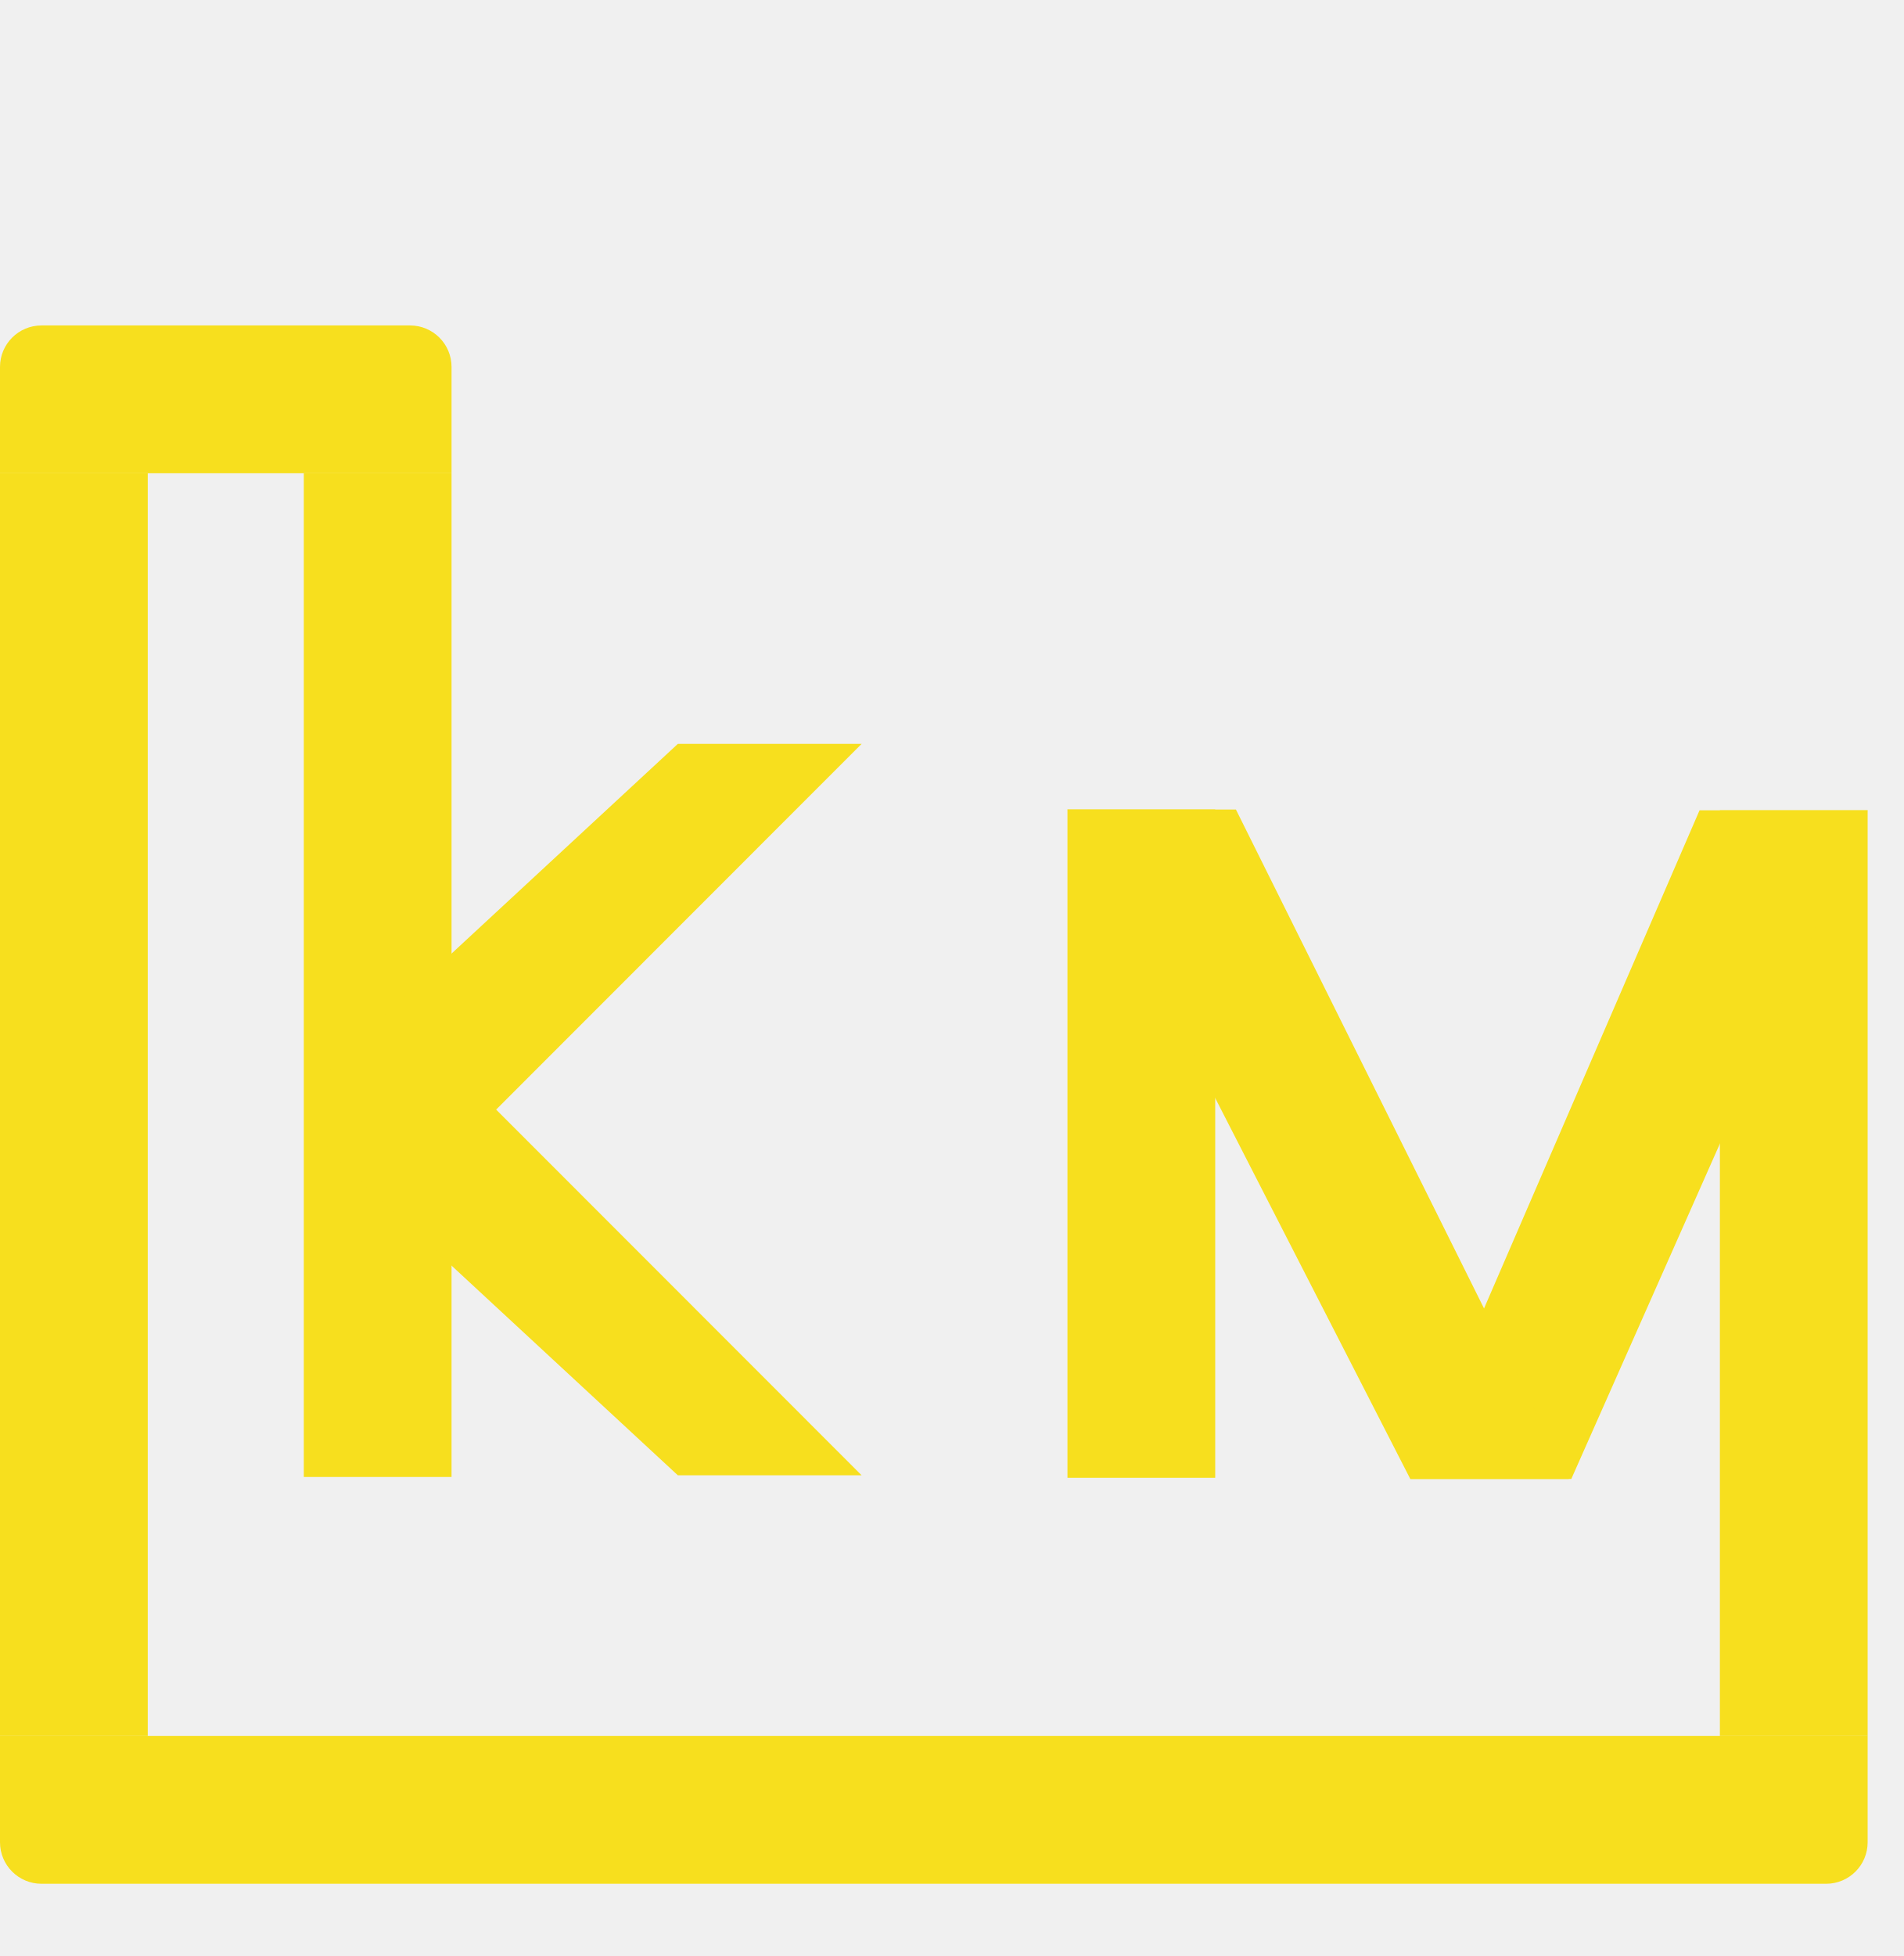
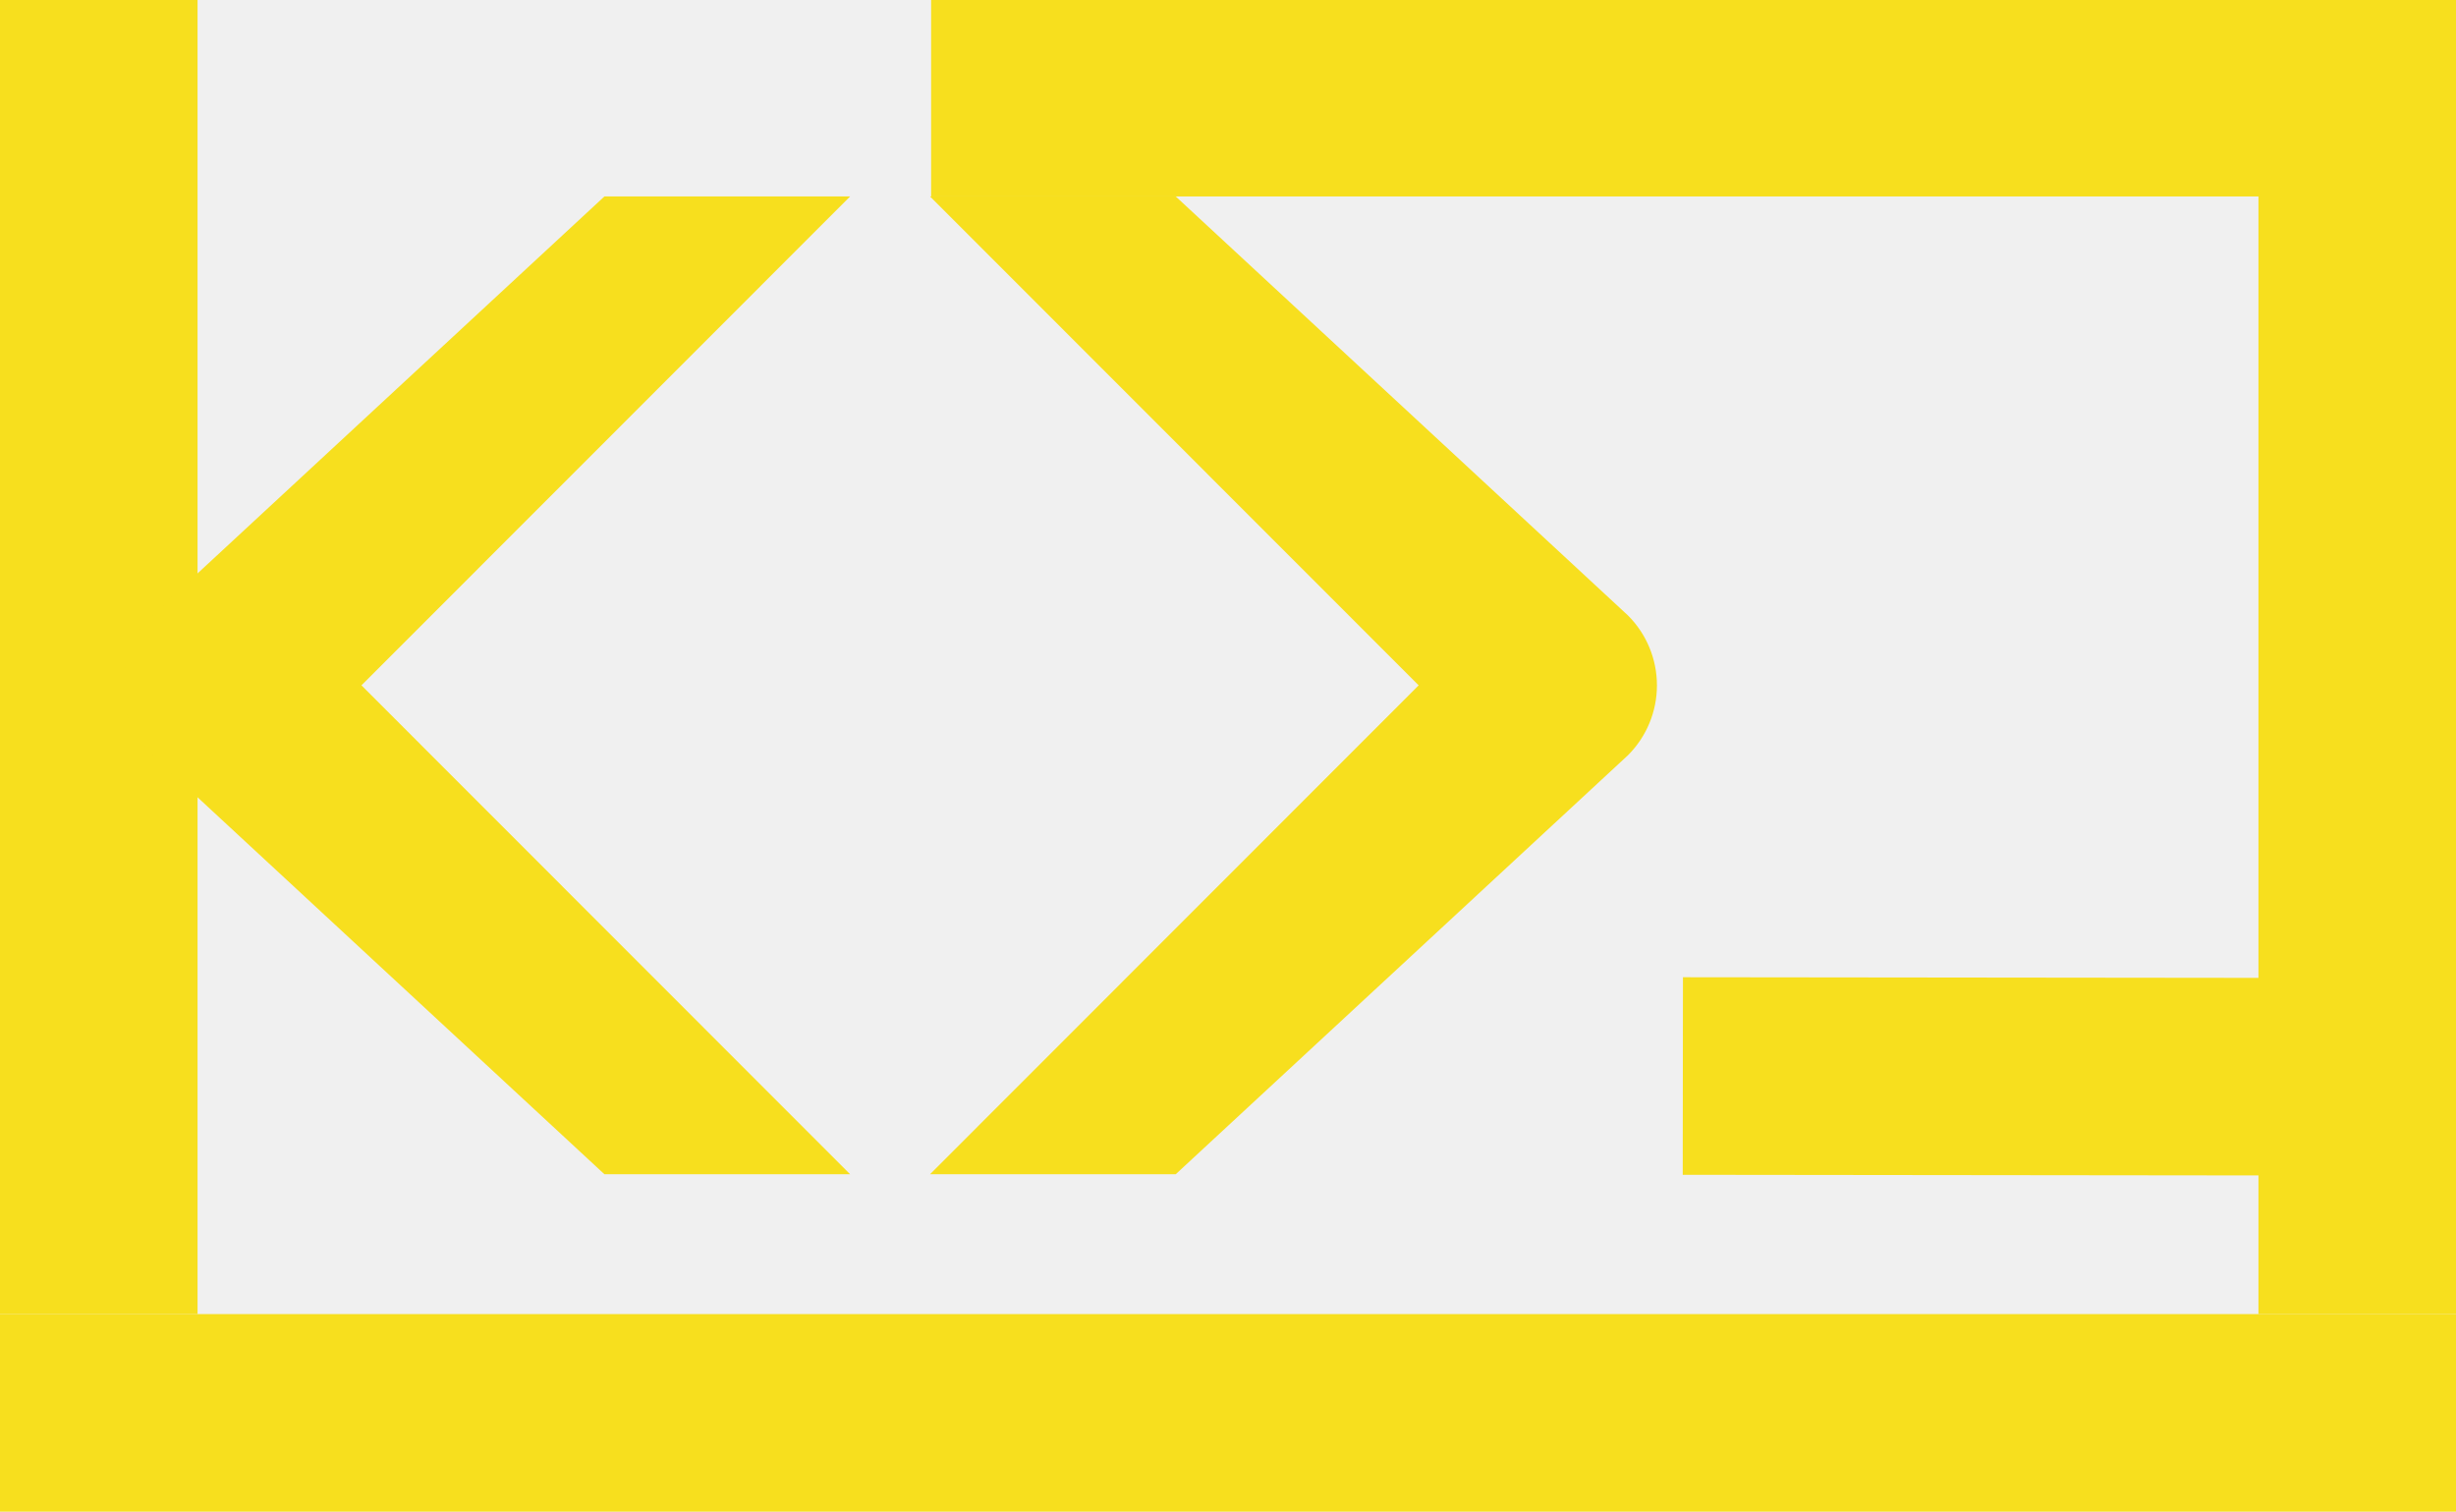
- <svg xmlns="http://www.w3.org/2000/svg" width="2293" height="2356" viewBox="0 0 2293 2356" fill="none">
-   <rect y="570" width="178" height="1521" fill="#F7DF1E" />
-   <rect x="1286" y="975" width="178" height="805" fill="#F7DF1E" />
-   <rect x="2072" y="976" width="178" height="1115" fill="#F7DF1E" />
-   <path d="M2047.5 976L2250 976L1893 1781.37L1699 1781.37L2047.5 976Z" fill="#F7DF1E" />
-   <path d="M1286 975.099L1488.96 975.098L1890 1781.37L1699 1781.37L1286 975.099Z" fill="#F7DF1E" />
-   <path d="M494 392C521.614 392 544 414.386 544 442V570L0 570V442C0 414.386 22.386 392 50 392L494 392Z" fill="#F7DF1E" />
-   <path d="M2250 2091V2219C2250 2246.61 2227.61 2269 2200 2269L50 2269C22.386 2269 0 2246.61 0 2219V2091L2250 2091Z" fill="#F7DF1E" />
-   <path d="M366 570H544V1779H366V570Z" fill="#F7DF1E" />
-   <g clip-path="url(#clip0_83_54)">
-     <path fill-rule="evenodd" clip-rule="evenodd" d="M409.043 1273.58L816.624 896H1038L597.703 1336.5L1038 1777L816.624 1777L409.043 1399.42C392.368 1382.73 383 1360.1 383 1336.5C383 1312.9 392.368 1290.27 409.043 1273.58Z" fill="#F7DF1E" />
-   </g>
-   <defs>
-     <clipPath id="clip0_83_54">
-       <rect width="1178" height="2356" fill="white" transform="matrix(-1 0 0 -1 1386 2356)" />
-     </clipPath>
-   </defs>
+ <svg xmlns="http://www.w3.org/2000/svg" width="2213" height="1362" viewBox="0 0 2213 1362" fill="none">
+   <path d="M0 0H178V1184H0V0Z" fill="#F7DF1E" />
+   <rect x="1516.24" y="1058.5" width="178" height="519.244" transform="rotate(-89.9365 1516.24 1058.5)" fill="#F7DF1E" />
+   <path d="M839 177V0L2036 0V177L839 177Z" fill="#F7DF1E" />
+   <path d="M2213 1184V1362L0 1362V1184L2213 1184Z" fill="#F7DF1E" />
+   <path fill-rule="evenodd" clip-rule="evenodd" d="M137.043 554.584L544.624 177H766L325.703 617.5L766 1058L544.624 1058L137.043 680.416C120.368 663.728 111 641.097 111 617.5C111 593.903 120.368 571.272 137.043 554.584Z" fill="#F7DF1E" />
+   <path fill-rule="evenodd" clip-rule="evenodd" d="M1466.96 680.416L1059.38 1058H838L1278.3 617.5L838 177L1059.38 177L1466.96 554.584C1483.63 571.272 1493 593.903 1493 617.5C1493 641.097 1483.63 663.728 1466.96 680.416Z" fill="#F7DF1E" />
+   <path d="M2035 0H2213V1184H2035V0Z" fill="#F7DF1E" />
</svg>
